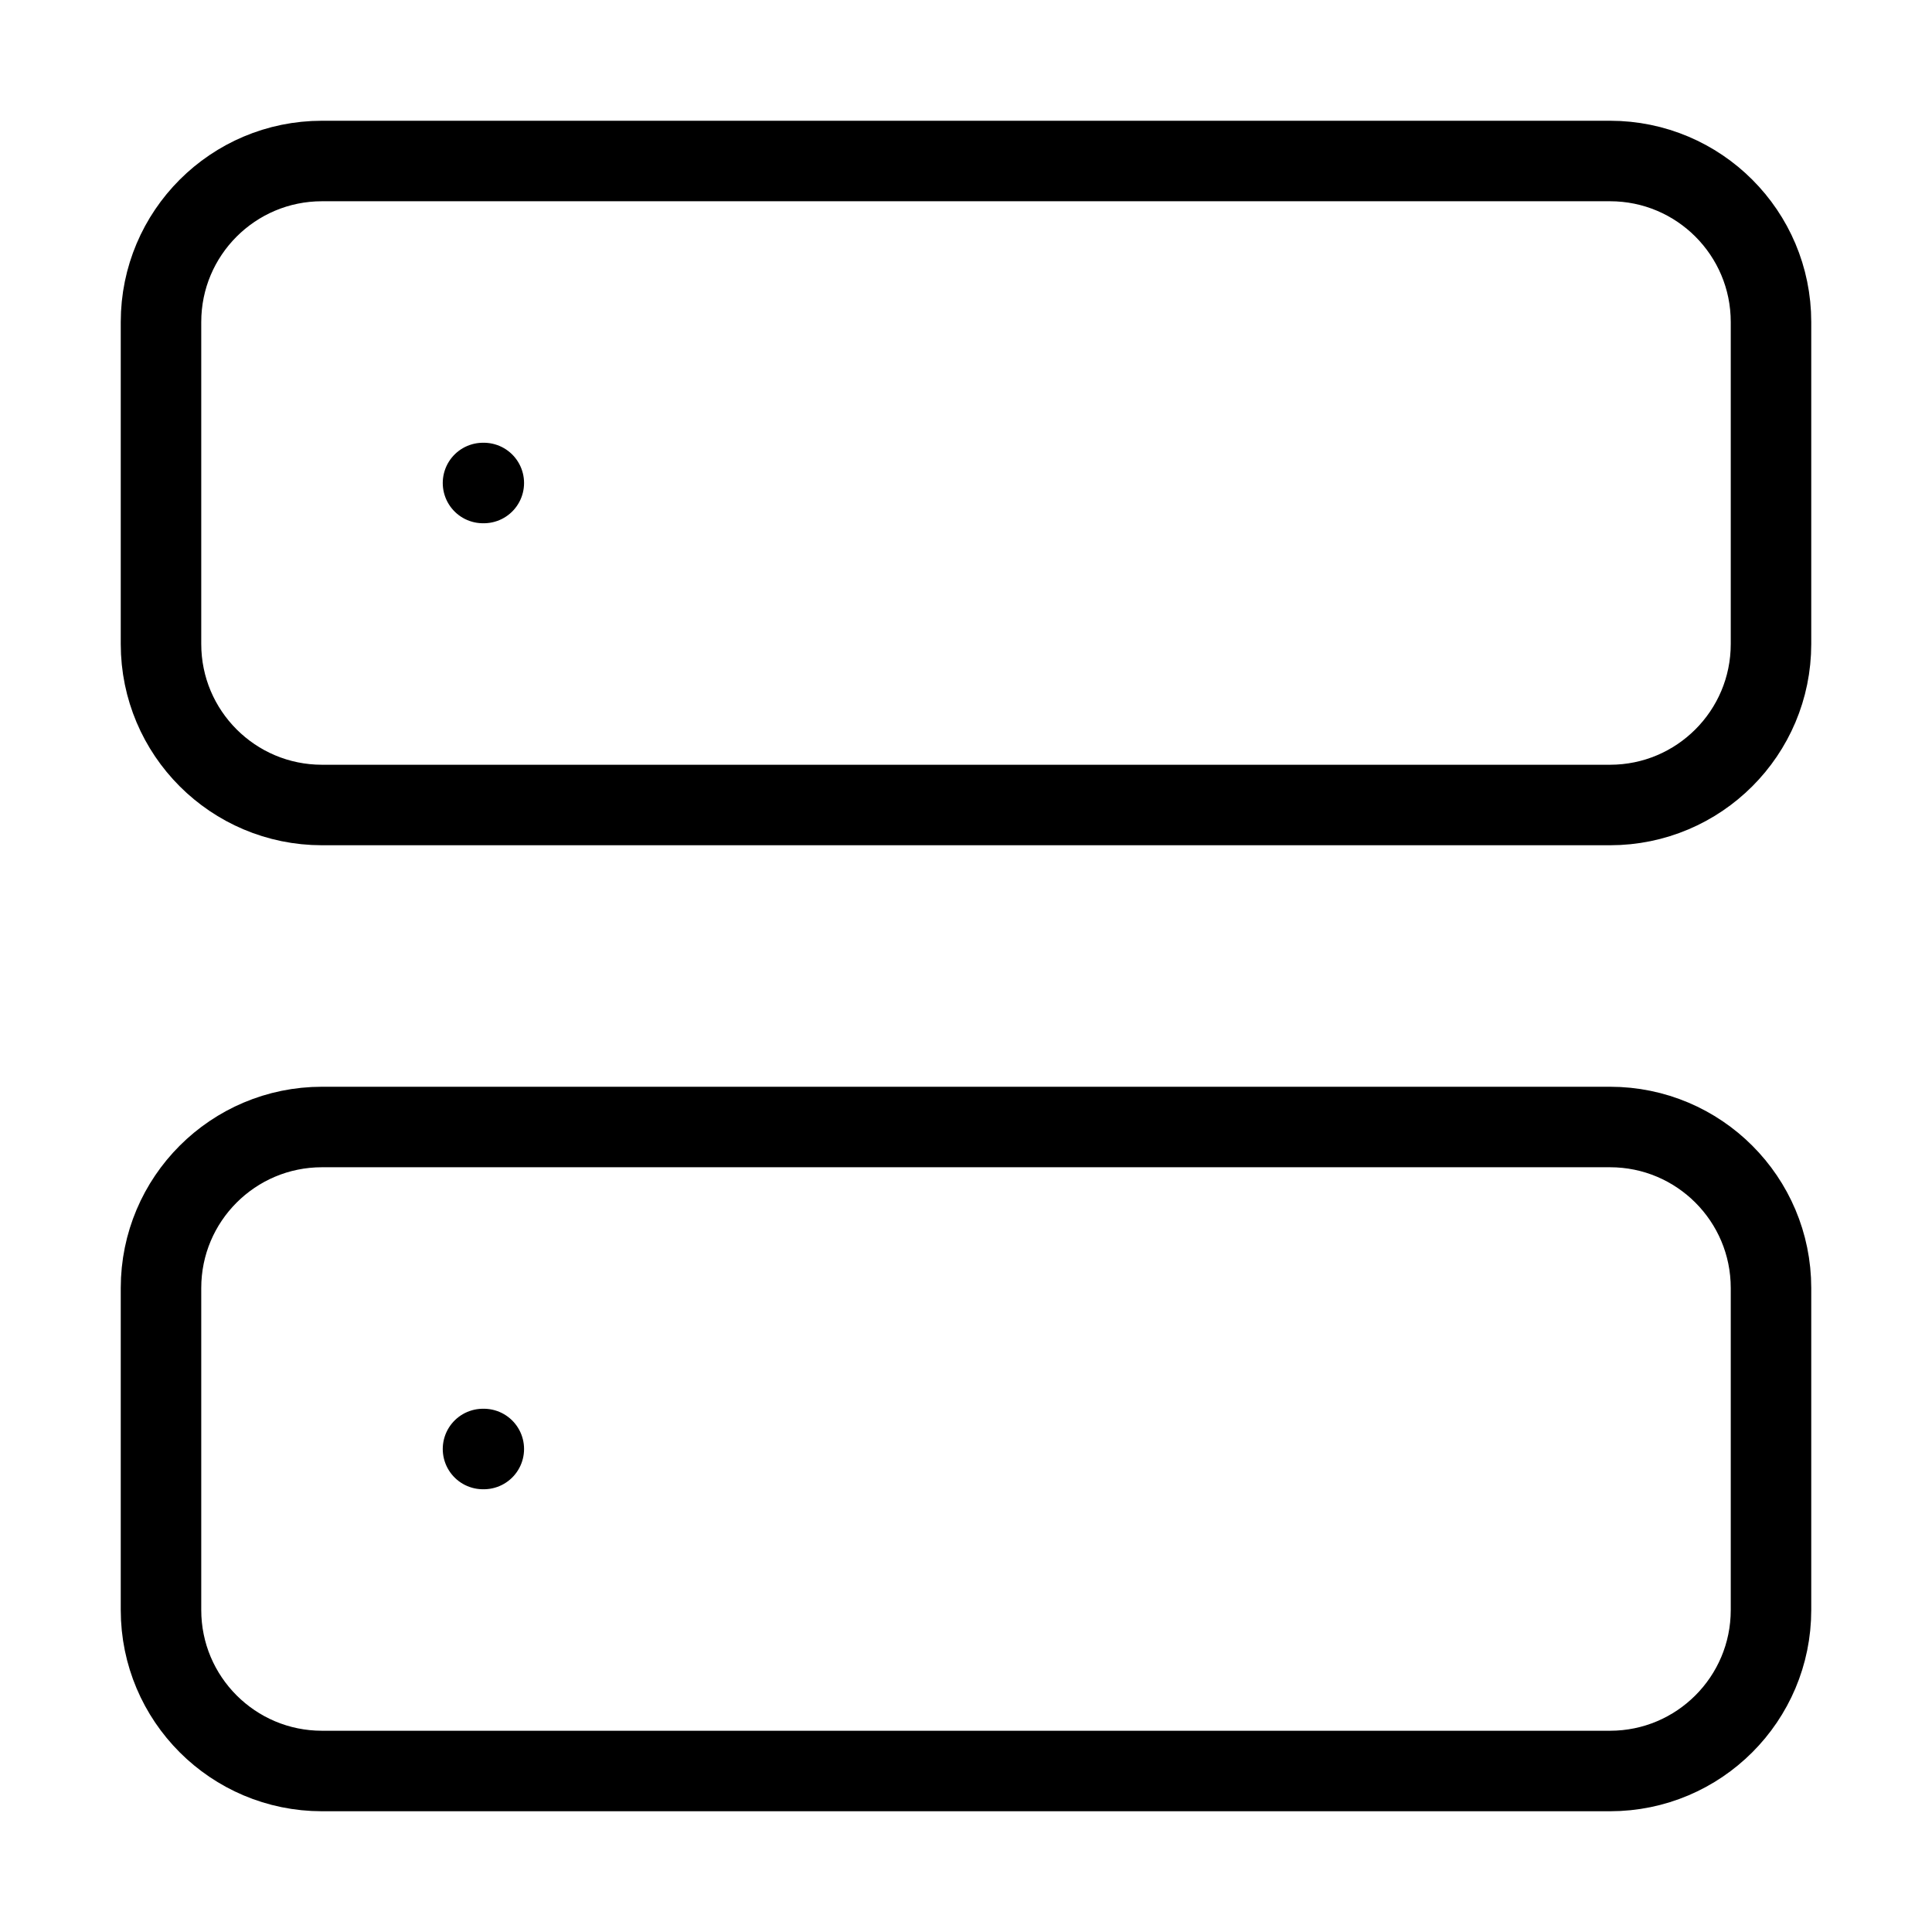
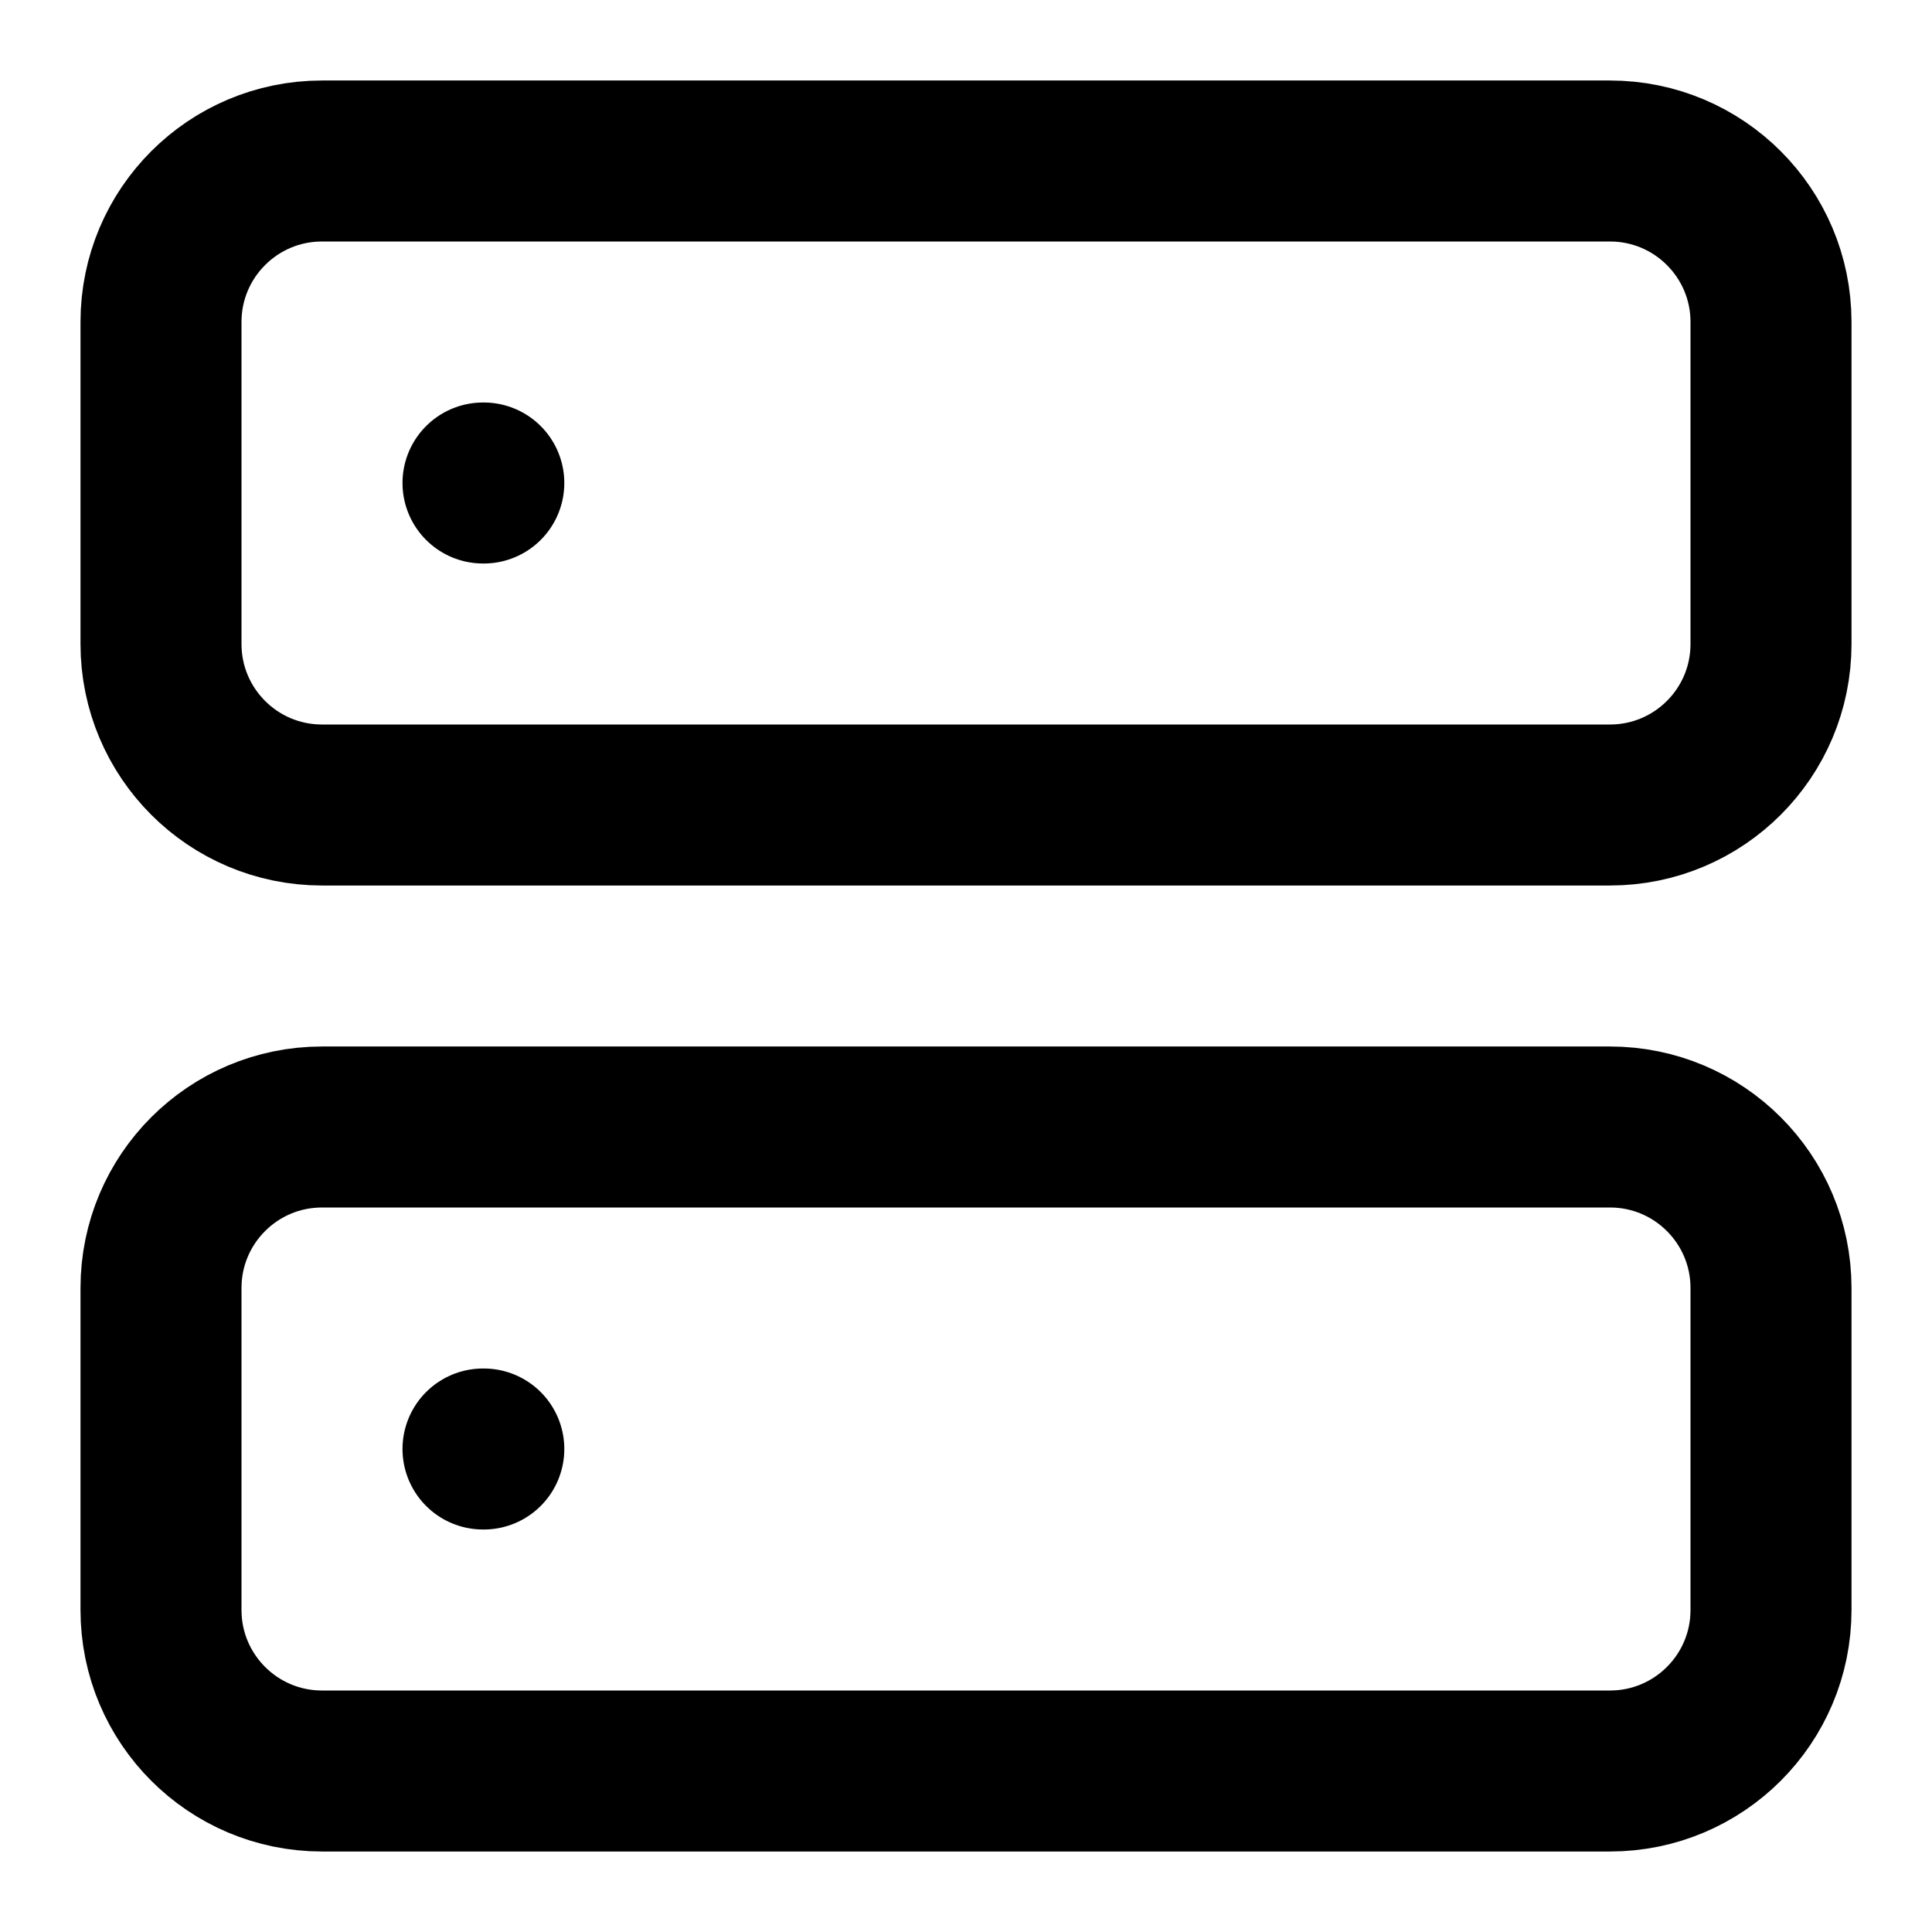
- <svg xmlns="http://www.w3.org/2000/svg" width="15" height="15" viewBox="0 0 24 24" fill="none" stroke="currentColor" stroke-width="1" stroke-linecap="round" stroke-linejoin="round" class="lucide lucide-server">
+ <svg xmlns="http://www.w3.org/2000/svg" width="15" height="15" viewBox="0 0 24 24" fill="none" stroke="currentColor" stroke-width="2" stroke-linecap="round" stroke-linejoin="round" class="lucide lucide-server">
  <rect width="20" height="8" x="2" y="2" rx="2" ry="2" />
  <rect width="20" height="8" x="2" y="14" rx="2" ry="2" />
  <line x1="6" x2="6.01" y1="6" y2="6" />
  <line x1="6" x2="6.01" y1="18" y2="18" />
</svg>
